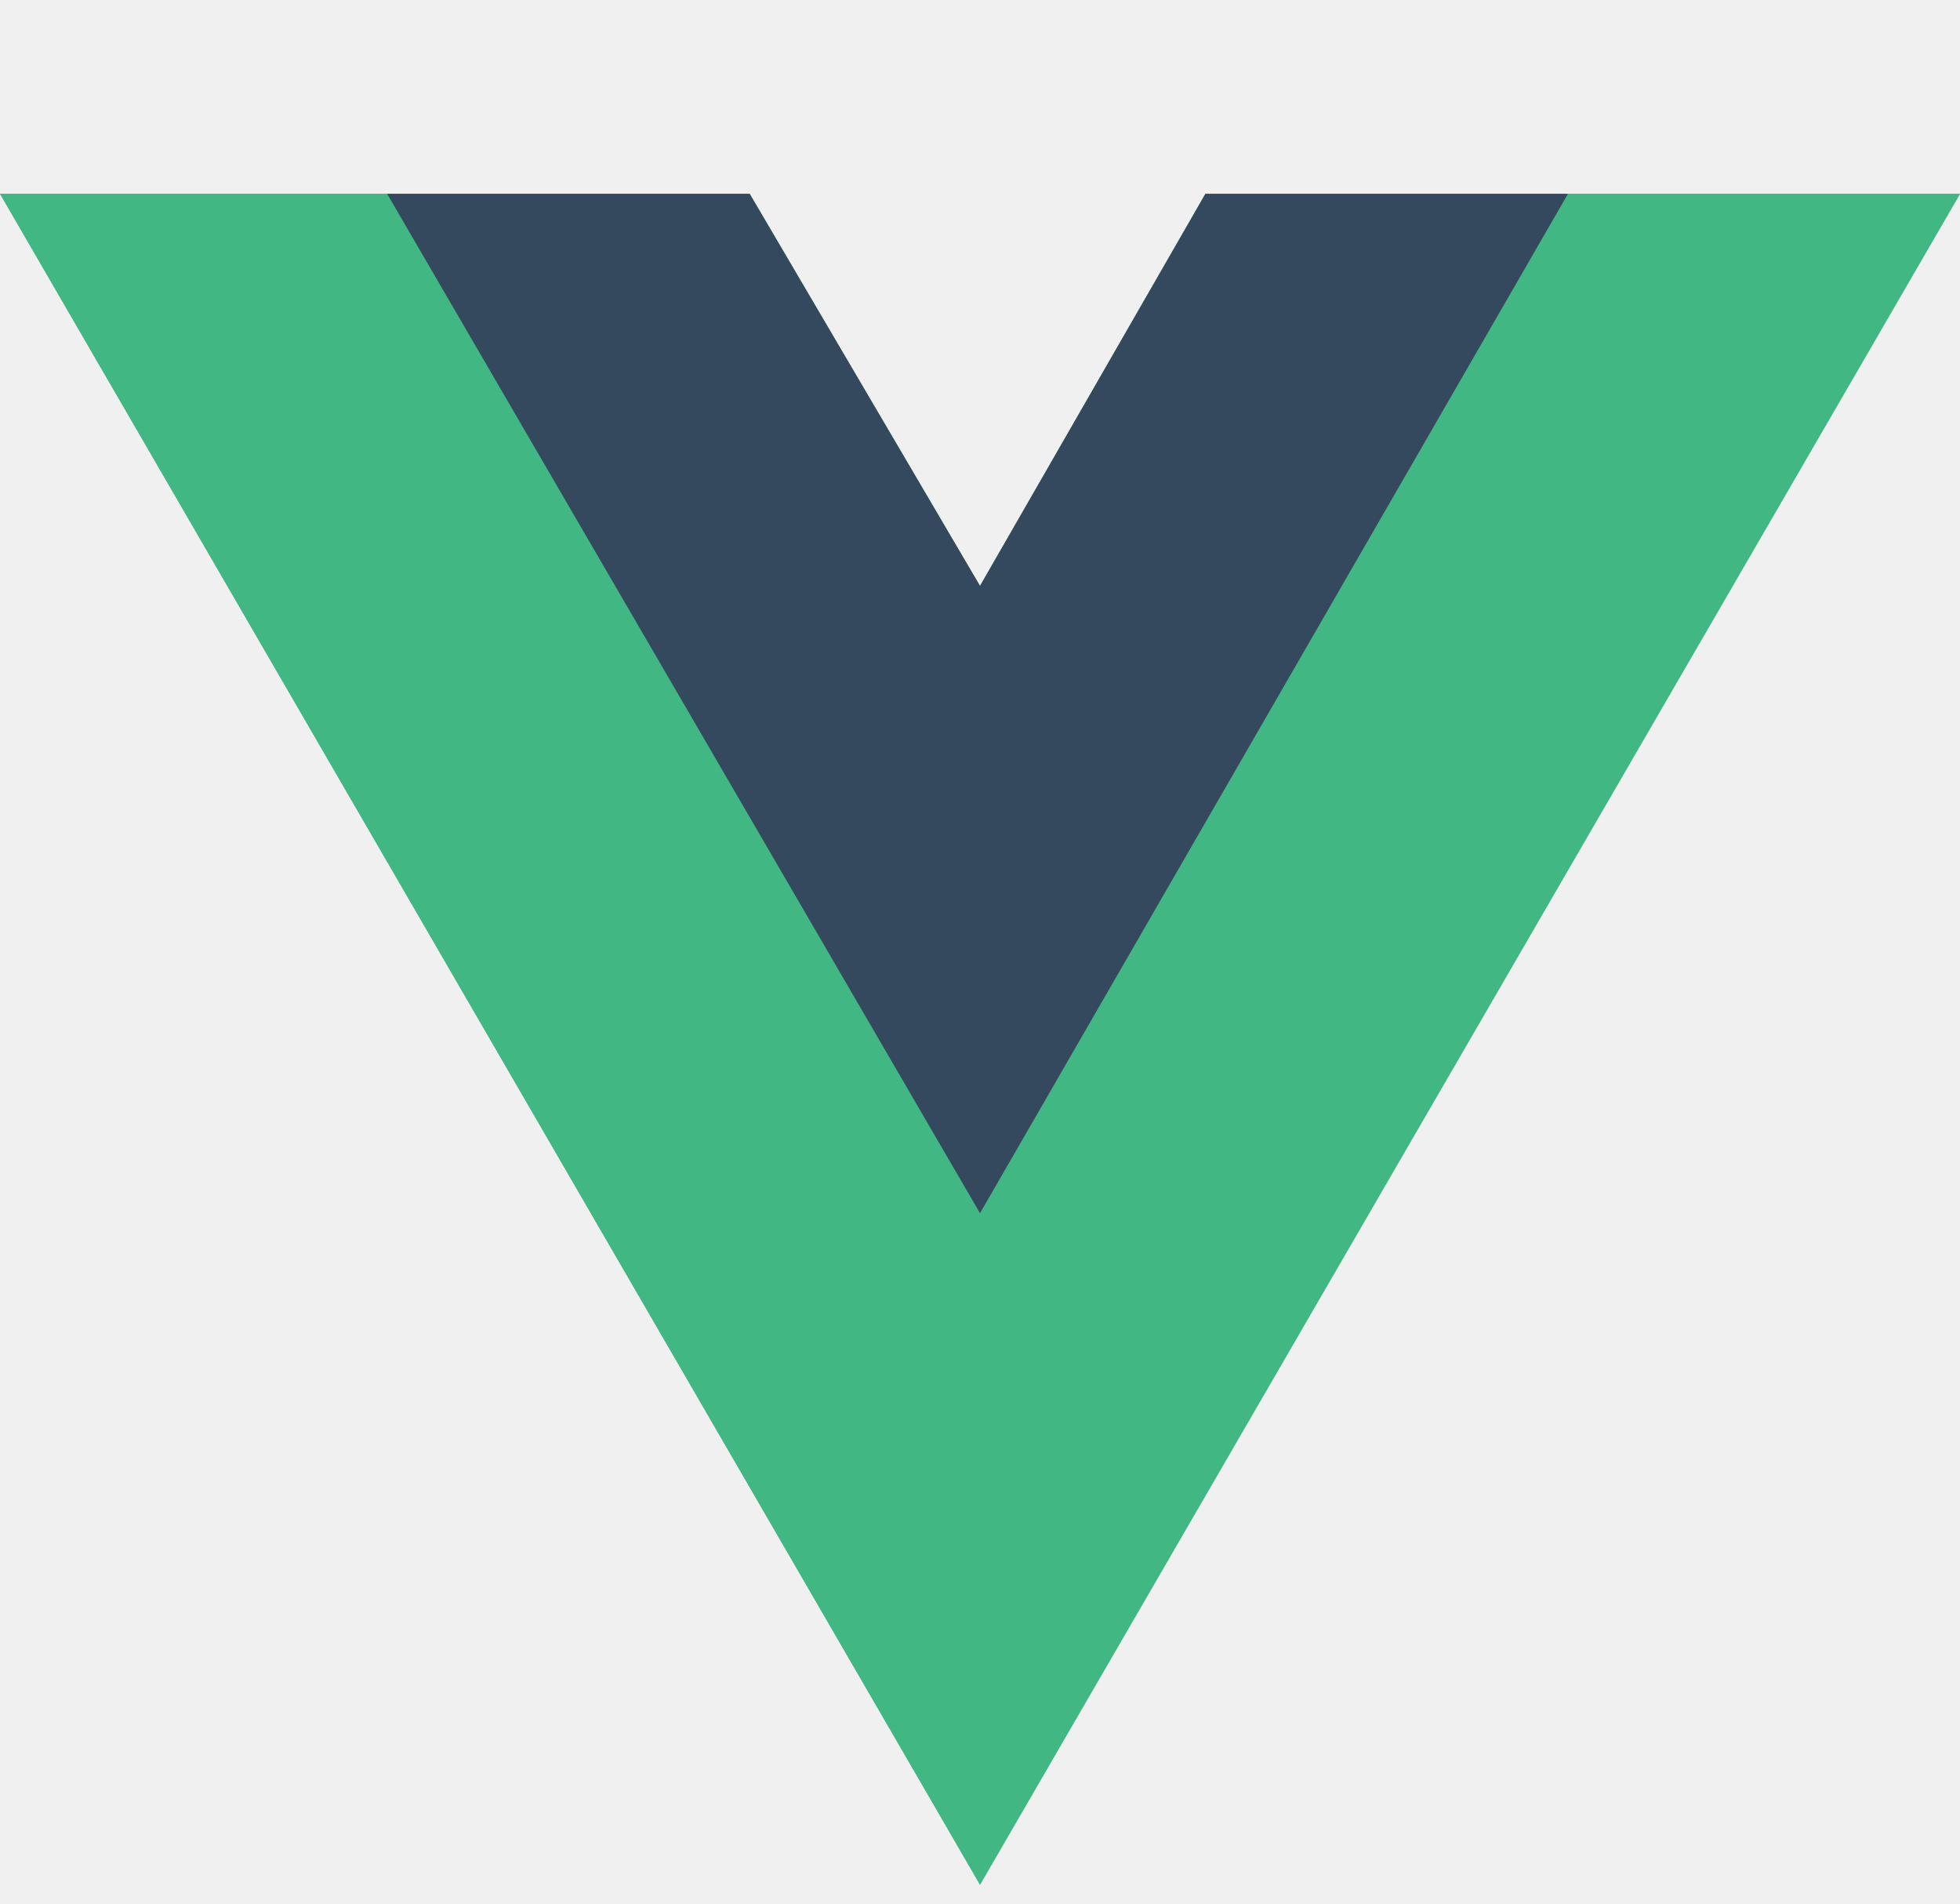
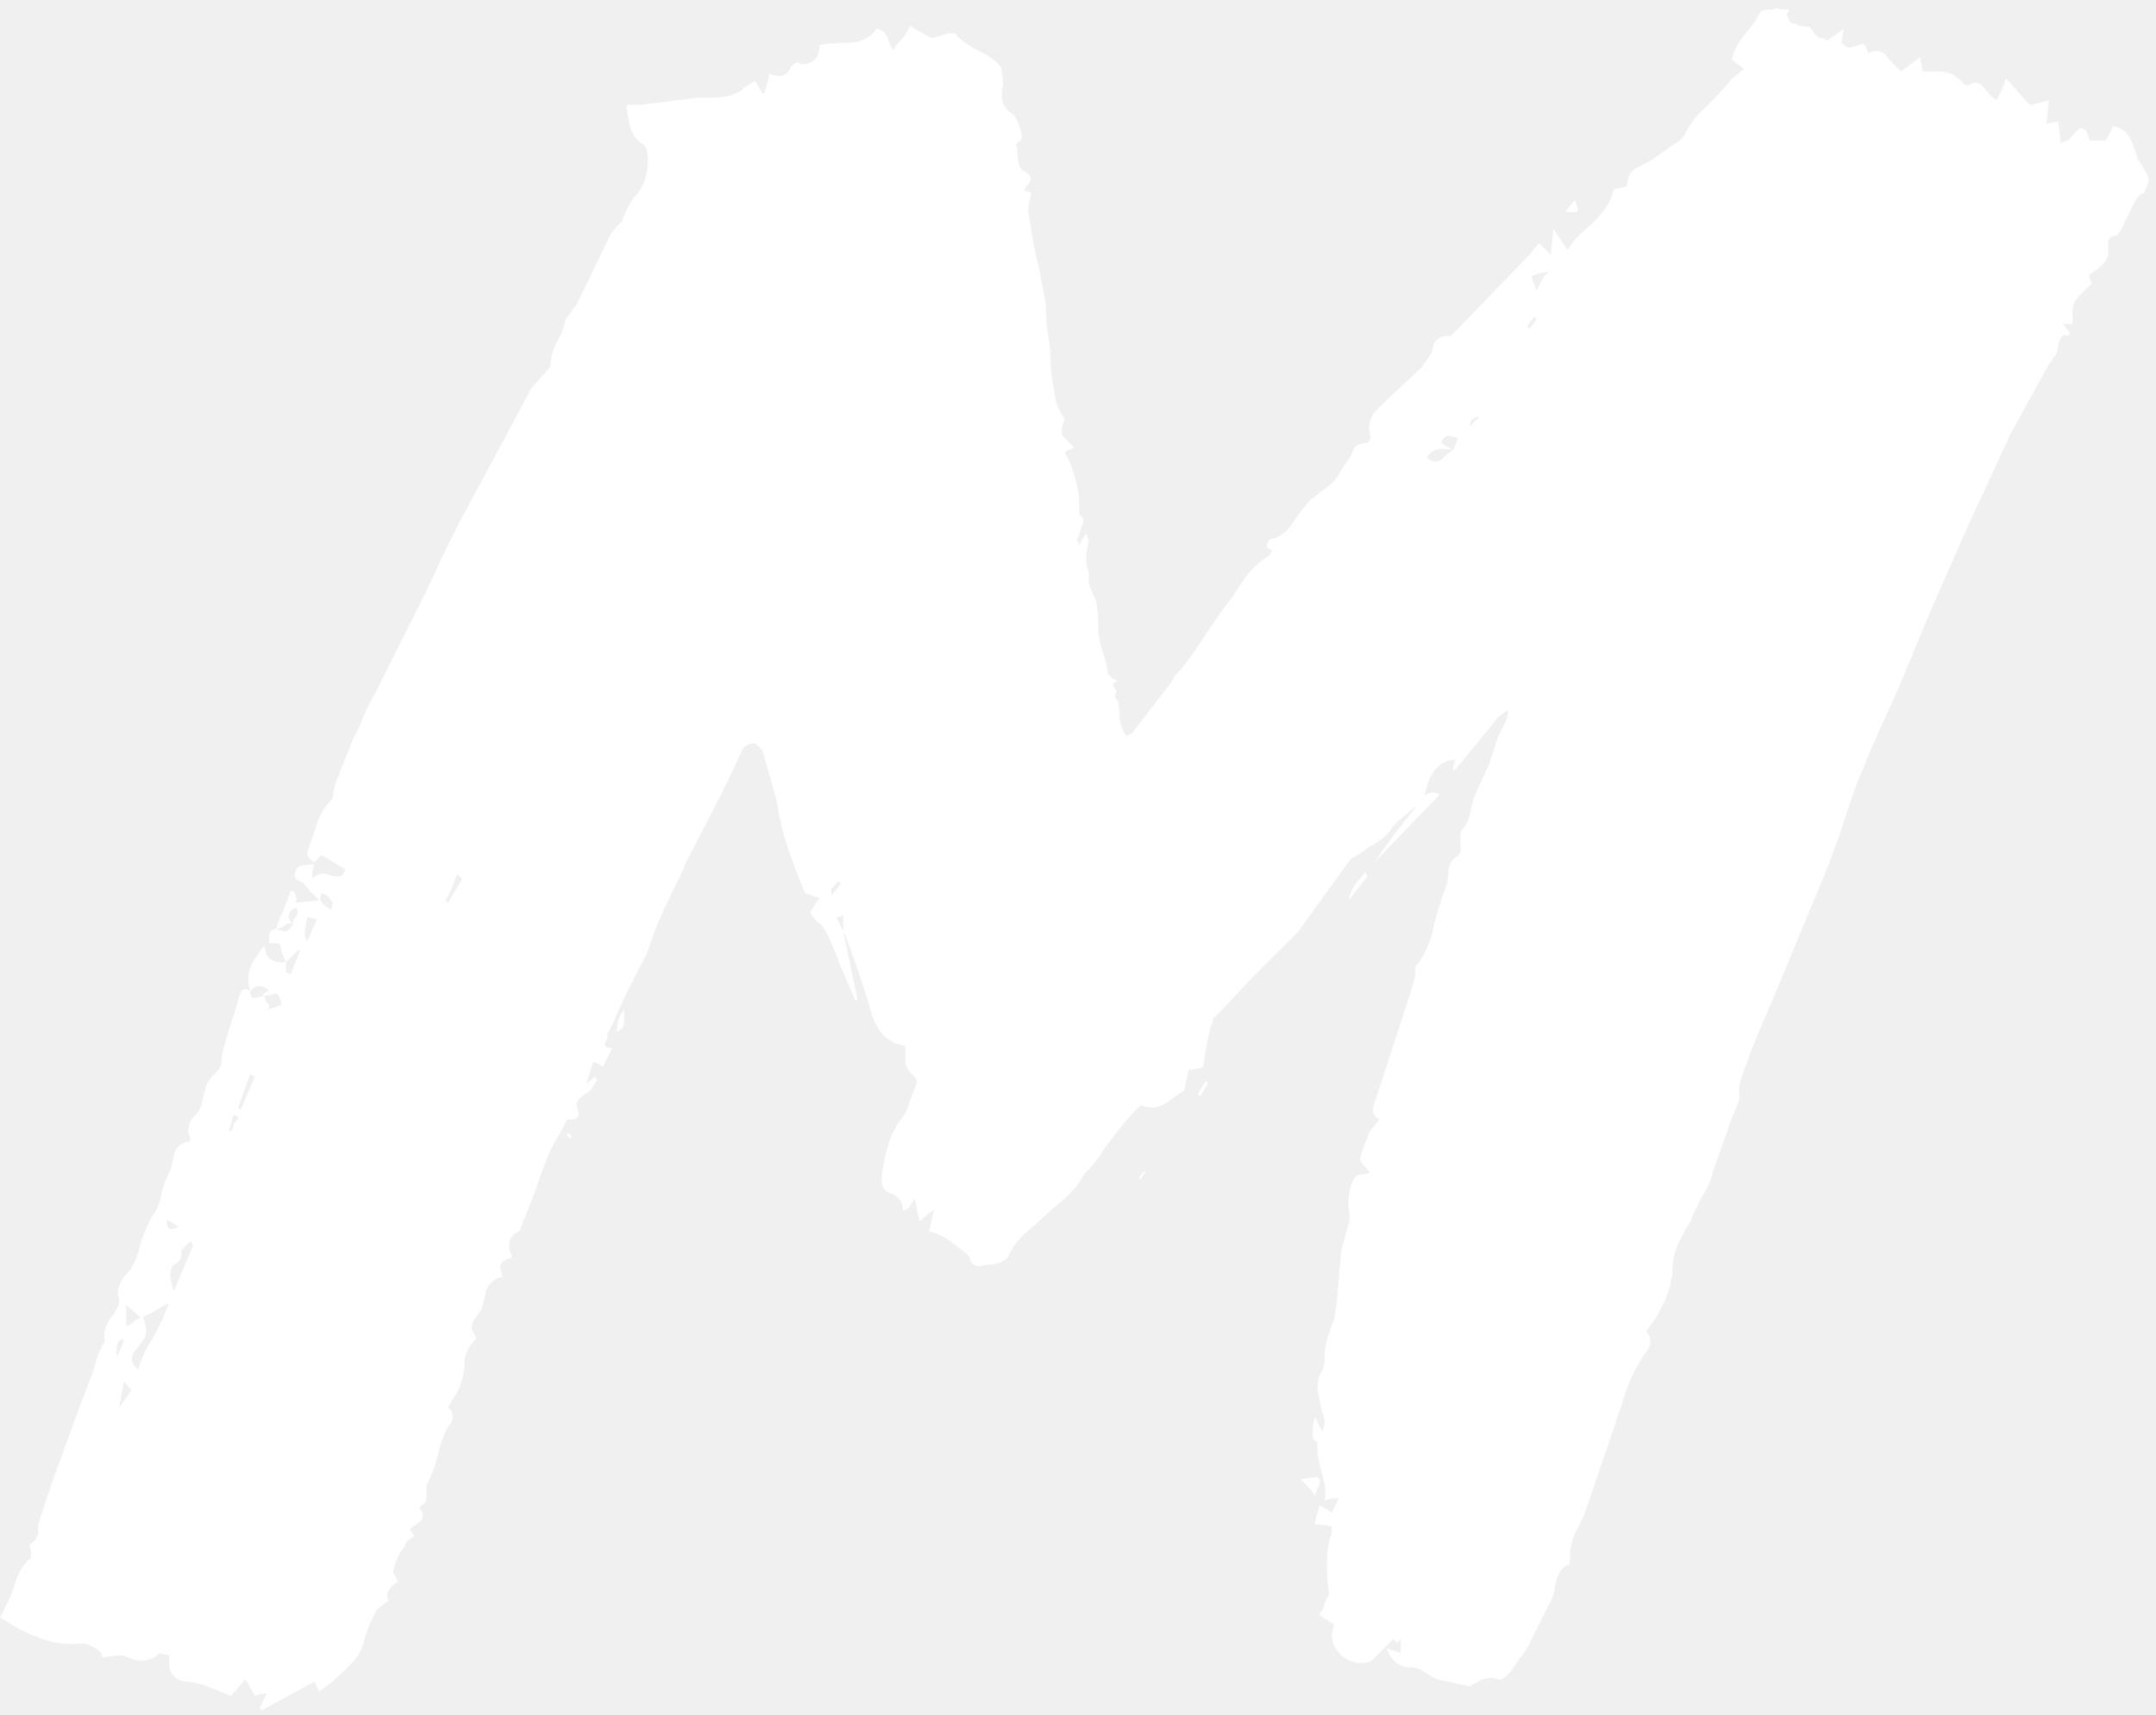
- <svg xmlns="http://www.w3.org/2000/svg" aria-hidden="true" role="img" class="iconify iconify--logos" width="37.07" height="36" preserveAspectRatio="xMidYMid meet" viewBox="0 0 256 198">
-   <path fill="#41B883" d="M204.8 0H256L128 220.8L0 0h97.92L128 51.2L157.44 0h47.36Z" />
-   <path fill="#41B883" d="m0 0l128 220.8L256 0h-51.2L128 132.48L50.56 0H0Z" />
-   <path fill="#35495E" d="M50.56 0L128 133.12L204.8 0h-47.36L128 51.2L97.92 0H50.56Z" />
+ <svg xmlns="http://www.w3.org/2000/svg" width="181" height="144" viewBox="0 0 181 144" fill="none">
+   <path d="M128.8 26.6L128.2 27.4L128.4 27.6L129 26.8L128.8 26.6ZM3 137.4C2.467 137.267 1.467 136.733 0 135.8C0.4 135.133 0.8 134.267 1.2 133.2C1.467 132.133 1.933 131.333 2.6 130.8C2.6 130.667 2.6 130.467 2.6 130.2C2.467 129.933 2.467 129.733 2.6 129.6C2.867 129.467 3.067 129.2 3.2 128.8C3.2 128.4 3.2 128.133 3.2 128L4.4 124.4L6.8 117.8C7.067 117.133 7.4 116.267 7.8 115.2C8.067 114.133 8.4 113.267 8.8 112.6C8.667 112.067 8.8 111.467 9.2 110.8C9.733 110.133 10 109.6 10 109.2V109C9.867 108.733 9.867 108.4 10 108C10.133 107.6 10.333 107.267 10.6 107C11.133 106.467 11.533 105.6 11.8 104.4C12.2 103.2 12.6 102.333 13 101.8C13.267 101.4 13.467 100.8 13.6 100C13.867 99.2 14.133 98.533 14.4 98C14.4 97.867 14.467 97.533 14.6 97C14.733 96.333 15.2 95.933 16 95.8C16 95.667 15.933 95.4 15.8 95C15.8 94.6 15.933 94.2 16.2 93.8C16.6 93.533 16.867 93.067 17 92.4C17.133 91.733 17.267 91.267 17.4 91C17.533 90.733 17.733 90.467 18 90.2C18.4 89.8 18.6 89.467 18.6 89.2C18.6 88.667 18.733 88 19 87.2L20 84C20 83.867 20.067 83.667 20.2 83.4C20.333 83 20.6 82.933 21 83.2C20.733 82.4 20.8 81.6 21.2 80.8C21.733 80 22.067 79.533 22.2 79.4C22.2 79.533 22.267 79.8 22.4 80.2C22.667 80.6 23.067 80.8 23.6 80.8H24L23.6 79.8C23.6 79.4 23.467 79.2 23.2 79.2C22.933 79.2 22.733 79.2 22.6 79.2C22.6 78.8 22.6 78.533 22.6 78.4C22.733 78.133 22.933 78 23.2 78C23.333 77.467 23.533 76.933 23.8 76.4C24.067 75.733 24.267 75.2 24.4 74.8C24.667 74.8 24.8 74.933 24.8 75.2C24.933 75.333 24.933 75.533 24.8 75.8L26.8 75.6C26.533 75.333 26.267 75.067 26 74.8C25.733 74.4 25.467 74.133 25.2 74C24.667 73.867 24.6 73.467 25 72.8C25.267 72.667 25.733 72.6 26.4 72.6C26.267 72.867 26.2 73.267 26.2 73.8C26.6 73.4 27 73.267 27.4 73.4C27.8 73.533 28.133 73.6 28.4 73.6C28.667 73.6 28.867 73.4 29 73L27 71.8L26.4 72.4C26.133 72.267 25.933 72.067 25.8 71.8C25.8 71.533 25.867 71.267 26 71C26.133 70.6 26.333 70 26.6 69.2C26.867 68.4 27.267 67.733 27.8 67.2C27.933 67.067 28 66.8 28 66.4C28.133 65.867 28.267 65.467 28.4 65.2C28.533 64.8 28.667 64.467 28.8 64.2C28.933 63.8 29.067 63.467 29.2 63.2C29.467 62.4 29.733 61.8 30 61.4C30.533 60.067 31 59.067 31.4 58.4L35.8 49.6C36.2 48.8 36.6 47.933 37 47C37.533 45.933 38.067 44.867 38.6 43.8L44.4 33C44.4 32.867 44.533 32.667 44.8 32.4L46.2 30.8C46.2 30.267 46.333 29.667 46.6 29C47 28.333 47.267 27.733 47.4 27.2C47.4 26.933 47.533 26.667 47.8 26.4C48.067 26 48.267 25.733 48.4 25.6L51.2 19.8C51.333 19.533 51.667 19.133 52.2 18.6L52.6 17.6L53.2 16.6C54 15.8 54.4 14.733 54.4 13.4C54.4 12.6 54.2 12.133 53.8 12C53.267 11.6 52.933 11 52.8 10.2C52.667 9.4 52.6 8.933 52.6 8.8H53.8L58.6 8.2C58.867 8.2 59.267 8.2 59.8 8.2C60.333 8.2 60.867 8.133 61.4 8C62.067 7.733 62.4 7.533 62.4 7.4L63.4 6.8L64 7.8H64.2L64.6 6.2C65 6.333 65.333 6.4 65.6 6.4C66 6.267 66.267 6 66.4 5.6C66.8 5.2 67.067 5.133 67.2 5.4C68.267 5.4 68.8 4.867 68.8 3.8C69.2 3.667 69.933 3.6 71 3.6C72.2 3.6 73.067 3.2 73.6 2.4C74.133 2.533 74.467 2.867 74.6 3.4C74.733 3.8 74.867 4.067 75 4.2C75.133 3.933 75.333 3.667 75.6 3.4C75.867 3.133 76.133 2.733 76.4 2.2L78.2 3.2C78.333 3.2 78.8 3.067 79.6 2.8H80.2C80.467 3.2 81.067 3.667 82 4.2C82.933 4.6 83.6 5.067 84 5.6C84.133 5.867 84.2 6.4 84.2 7.2C83.933 8.267 84.2 9.067 85 9.6C85.267 9.733 85.533 10.333 85.8 11.4C85.8 11.667 85.667 11.867 85.4 12C85.267 12.133 85.267 12.267 85.4 12.4C85.4 13.6 85.6 14.267 86 14.4C86.533 14.667 86.667 15 86.4 15.4C86.133 15.667 86 15.867 86 16L86.6 16.2C86.333 17.133 86.267 17.8 86.4 18.2C86.667 20.067 86.933 21.467 87.2 22.4C87.6 24.4 87.8 25.467 87.8 25.6C87.8 26.533 87.867 27.4 88 28.2C88.133 28.867 88.2 29.533 88.2 30.2C88.2 31 88.333 32.067 88.6 33.4C88.6 33.8 88.867 34.4 89.4 35.2C89.133 35.733 89.067 36.2 89.2 36.6C89.2 36.6 89.533 36.933 90.2 37.6C90.067 37.6 89.933 37.667 89.8 37.8C89.8 37.8 89.733 37.8 89.6 37.8C89.6 37.8 89.533 37.867 89.4 38C89.667 38.4 89.933 39.067 90.2 40C90.467 40.8 90.6 41.533 90.6 42.2V43.2C91 43.467 91.067 43.8 90.8 44.2C90.667 44.6 90.6 44.867 90.6 45C90.467 45.133 90.4 45.267 90.4 45.4C90.533 45.533 90.6 45.667 90.6 45.8C90.867 45.267 91.067 44.933 91.2 44.8L91.4 45.4C91.133 46.6 91.133 47.467 91.4 48C91.4 48.267 91.4 48.6 91.4 49C91.533 49.4 91.733 49.867 92 50.4C92.133 50.933 92.2 51.733 92.2 52.8C92.2 53.333 92.333 54 92.6 54.8C92.867 55.6 93 56.2 93 56.6C93.133 56.733 93.267 56.867 93.4 57C93.533 57 93.667 57.067 93.8 57.2C93.4 57.333 93.333 57.533 93.6 57.8C93.733 57.933 93.733 58.133 93.6 58.4C93.6 58.533 93.667 58.667 93.8 58.8C93.933 59.067 94 59.6 94 60.4C94.133 61.067 94.333 61.533 94.6 61.8L95 61.6L98.4 57.2L98.6 56.8C99.267 56.133 100.067 55.067 101 53.6C102.067 52 102.867 50.867 103.4 50.2C103.667 49.8 104.067 49.2 104.6 48.4C105.267 47.6 105.933 47 106.6 46.6L106.8 46.2C106.4 46.067 106.267 45.867 106.4 45.6C106.533 45.333 106.733 45.2 107 45.2C107.667 44.933 108.2 44.467 108.6 43.8C109.133 43 109.6 42.4 110 42L111 41.2C111.667 40.8 112.133 40.333 112.4 39.8C112.8 39.133 113.067 38.733 113.2 38.6C113.333 38.467 113.467 38.2 113.6 37.8C113.733 37.4 114.133 37.2 114.8 37.2C115.067 36.933 115.133 36.667 115 36.4C114.867 35.733 115 35.133 115.4 34.6C115.933 34.067 116.267 33.733 116.4 33.6L119.4 30.8L120.2 29.6C120.2 29.467 120.267 29.2 120.4 28.8C120.667 28.4 121.067 28.2 121.6 28.2H121.8C121.8 28.2 122 28 122.4 27.6L128.4 21.4L129.2 20.4C129.2 20.4 129.533 20.733 130.2 21.4L130.4 19.2L131.6 21C131.867 20.467 132.467 19.8 133.4 19C134.467 18.067 135.133 17.133 135.4 16.2C135.4 15.933 135.6 15.8 136 15.8L136.6 15.6C136.6 14.8 136.933 14.267 137.6 14C138.4 13.6 138.867 13.333 139 13.2C139.133 13.067 139.8 12.6 141 11.8L141.4 11.4C141.8 10.467 142.467 9.6 143.4 8.8C144.333 7.867 145 7.133 145.4 6.6L146.4 5.8L145.4 5C145.533 4.333 145.867 3.667 146.4 3C147.067 2.2 147.533 1.533 147.8 1C147.933 0.867 148.267 0.8 148.8 0.8C149.067 0.667 149.267 0.667 149.4 0.8C149.667 0.8 149.933 0.8 150.2 0.8C150.2 0.933 150.133 1.067 150 1.2C150 1.333 150.067 1.467 150.2 1.6C150.2 1.867 150.4 2 150.8 2C150.933 2.133 151.133 2.2 151.4 2.2C151.8 2.2 152.067 2.333 152.2 2.6C152.333 2.867 152.533 3.067 152.8 3.2C153.067 3.2 153.267 3.267 153.4 3.4L154.8 2.4L154.6 3.6C154.867 3.867 155.067 4 155.2 4C155.333 4 155.6 3.933 156 3.8C156.4 3.533 156.667 3.733 156.8 4.4H157C157.667 4.133 158.2 4.333 158.6 5C159.133 5.533 159.467 5.867 159.6 6L161.2 4.8L161.4 6C161.533 6 162 6 162.8 6C163.6 6 164.267 6.333 164.8 7L165.2 7.2C165.733 6.8 166.2 6.867 166.6 7.4C167 7.933 167.333 8.267 167.6 8.4C167.867 8 168.133 7.4 168.4 6.6L168.8 7C169.6 7.933 170.133 8.533 170.4 8.8C170.667 8.8 171.2 8.667 172 8.4L171.8 10.4L172.8 10.2L173 12C173.267 11.867 173.467 11.8 173.6 11.8C173.733 11.667 173.867 11.533 174 11.4C174.4 10.867 174.667 10.667 174.8 10.8C175.067 10.8 175.267 11.133 175.4 11.8H176.8L177.4 10.6C178.2 10.733 178.733 11.2 179 12C179.267 12.667 179.4 13.067 179.4 13.2C179.533 13.467 179.733 13.8 180 14.2C180.267 14.6 180.4 14.933 180.4 15.2L180 16.2C179.6 16.333 179.267 16.733 179 17.4C178.733 17.933 178.533 18.333 178.4 18.6C178.133 19.267 177.867 19.667 177.6 19.8C177.333 19.8 177.133 19.933 177 20.2C177 20.467 177 20.8 177 21.2C177 21.733 176.6 22.267 175.8 22.8C175.533 22.933 175.4 23.067 175.4 23.2C175.4 23.333 175.467 23.533 175.6 23.8C175.467 23.933 175.133 24.267 174.6 24.8C174.2 25.2 174 25.6 174 26V27.2H173.2L173.8 28C173.8 28 173.733 28.067 173.6 28.2C173.333 28.067 173.133 28.133 173 28.4C172.867 28.667 172.8 28.867 172.8 29C172.8 29.4 172.667 29.733 172.4 30C172.267 30.267 172.133 30.467 172 30.6L168.8 36.4L165.2 44.2L162.2 51L159.2 58.2C157.6 61.667 156.667 63.8 156.4 64.6C156 65.4 155.333 67.267 154.4 70.2C154.133 70.867 153.867 71.6 153.6 72.4L148.8 84C147.733 86.4 147 88.2 146.6 89.4C146.333 90.067 146.133 90.667 146 91.2C146 91.733 146 92.133 146 92.4C145.333 94 145 94.867 145 95C144.333 96.867 143.933 98 143.8 98.4C143.667 99.067 143.333 99.8 142.8 100.6C142.4 101.4 142.067 102.133 141.8 102.8C141.667 102.933 141.4 103.4 141 104.2C140.6 105 140.4 105.867 140.4 106.8C140.267 108.4 139.533 110.067 138.2 111.8C138.733 112.333 138.667 113 138 113.8C137.2 115 136.6 116.333 136.2 117.8L133 127.2C132.867 127.467 132.6 128 132.2 128.8C131.933 129.467 131.8 130.067 131.8 130.6V131C131.8 131.267 131.733 131.4 131.6 131.4C131.067 131.667 130.733 132.2 130.6 133C130.467 133.8 130.267 134.4 130 134.8L128.6 137.6C128.333 138.267 128 138.8 127.6 139.2C127.333 139.6 127.067 140 126.8 140.4C126.267 140.933 125.933 141.133 125.8 141C125.133 140.733 124.333 140.933 123.4 141.6L120.6 141C120.333 140.867 120 140.667 119.6 140.4C119.2 140.133 118.8 140 118.4 140C117.467 140 116.8 139.467 116.4 138.4C117.2 138.667 117.6 138.8 117.6 138.8V137.6C117.333 138 117.133 138 117 137.6L115.4 139.2C115.133 139.467 114.933 139.6 114.8 139.6C114 139.733 113.267 139.533 112.6 139C112.067 138.467 111.8 137.867 111.8 137.2L112 136.4C111.333 136 110.933 135.733 110.8 135.6C110.8 135.467 110.867 135.333 111 135.2C111.133 135.067 111.2 134.867 111.2 134.6L111.6 133.8C111.467 133.267 111.4 132.467 111.4 131.4C111.4 130.2 111.533 129.333 111.8 128.8V128.2C111.533 128.067 111.067 128 110.4 128C110.4 127.733 110.533 127.2 110.8 126.4L111.8 127L112.4 125.8C111.867 125.8 111.467 125.867 111.2 126C111.333 125.333 111.267 124.6 111 123.8C110.733 122.867 110.6 122.2 110.6 121.8V121.2C110.6 121.067 110.533 121 110.4 121C110.267 120.867 110.2 120.667 110.2 120.4C110.2 119.733 110.267 119.267 110.4 119L111 120.2C111.267 119.667 111.267 119.133 111 118.6C110.867 118.067 110.8 117.733 110.8 117.6L110.6 116.6C110.6 116.2 110.667 115.8 110.8 115.4C111.067 115 111.2 114.6 111.2 114.2V113.8C111.2 113.133 111.467 112.133 112 110.8L112.2 109.6L112.6 105L113.2 102.8C113.333 102.667 113.333 102.133 113.2 101.2C113.2 100.133 113.4 99.333 113.8 98.8C113.933 98.667 114.133 98.6 114.4 98.6C114.667 98.6 114.867 98.533 115 98.4C114.467 97.867 114.2 97.533 114.2 97.4C114.2 97.133 114.333 96.667 114.6 96L115 95L115.8 94C115.267 93.733 115.133 93.267 115.4 92.6L118.4 83.4L118.8 82V81.2C119.6 80.267 120.133 79.067 120.4 77.6C120.8 76.133 121.133 75.067 121.4 74.4C121.533 74 121.6 73.533 121.6 73C121.733 72.467 121.933 72.133 122.2 72C122.6 71.733 122.733 71.4 122.6 71C122.6 70.6 122.6 70.333 122.6 70.2C122.6 69.933 122.667 69.733 122.8 69.6C123.067 69.333 123.267 68.933 123.4 68.4C123.533 67.733 123.667 67.2 123.8 66.8L125 64.2C125.133 63.8 125.267 63.4 125.4 63C125.533 62.467 125.733 61.933 126 61.4C126.133 61.133 126.267 60.867 126.4 60.6C126.533 60.333 126.6 60 126.6 59.6L125.8 60.2L122.2 64.6C122.067 64.733 122 64.733 122 64.6C122 64.333 122.067 64.067 122.2 63.8C120.867 63.8 120 64.8 119.6 66.8C120 66.533 120.333 66.467 120.6 66.6C120.867 66.6 120.867 66.733 120.6 67L115.2 72.6C115.333 72.467 115.867 71.733 116.8 70.4C116.667 70.533 117.4 69.6 119 67.6C117.8 68.533 117.067 69.2 116.8 69.6C116.667 69.867 116.333 70.2 115.8 70.6C115.4 70.867 115.067 71.067 114.8 71.2C114.667 71.333 114.4 71.533 114 71.8C113.6 71.933 113.333 72.133 113.2 72.4L109 78.2L105.4 81.8L102 85.4C101.867 85.4 101.8 85.533 101.8 85.8C101.533 86.467 101.267 87.733 101 89.6C100.733 89.733 100.333 89.8 99.8 89.8L99.4 91.6C99.133 91.733 98.733 92 98.2 92.4C97.667 92.8 97.2 93 96.8 93C96.4 93 96.067 92.933 95.8 92.8C95.133 93.333 94.067 94.6 92.6 96.6C92.333 97.133 91.867 97.733 91.2 98.4C91.2 98.4 91.133 98.467 91 98.6C90.6 99.4 90 100.133 89.2 100.8C88.533 101.333 88 101.8 87.6 102.2C87.333 102.467 86.8 102.933 86 103.6C85.333 104.267 84.867 104.933 84.6 105.6C84.2 106 83.6 106.2 82.8 106.2C82 106.467 81.533 106.267 81.4 105.6C81.267 105.333 80.8 104.933 80 104.4C79.333 103.867 78.667 103.533 78 103.4L78.4 101.6C78.133 101.733 77.733 102.067 77.2 102.6L76.8 100.6C76.533 101.133 76.267 101.467 76 101.6H75.8C75.8 100.933 75.467 100.467 74.8 100.2C74.267 100.067 74 99.667 74 99C74.267 96.6 74.867 94.867 75.8 93.8C76.067 93.4 76.267 92.933 76.4 92.4C76.667 91.733 76.867 91.2 77 90.8L76.8 90.4C76.4 90.133 76.133 89.733 76 89.2C76 88.533 76 88.067 76 87.8C74.667 87.667 73.733 86.8 73.2 85.2C72.8 83.733 72.067 81.533 71 78.6L70.8 78.2V76.8C70.667 76.933 70.467 77 70.2 77L70.8 78.2L72 84H71.8L70.6 81.2C69.933 79.467 69.467 78.4 69.2 78C69.067 77.733 68.867 77.533 68.6 77.4C68.333 77.133 68.133 76.867 68 76.6L68.8 75.4L67.6 75C66.267 71.933 65.467 69.333 65.2 67.2L64 63C63.6 62.6 63.4 62.4 63.4 62.4C63 62.4 62.667 62.533 62.4 62.8L60.6 66.6L57.6 72.4C57.333 73.067 56.867 74.067 56.2 75.4C55.533 76.733 55 78 54.6 79.2C54.467 79.733 54.133 80.467 53.6 81.4C53.2 82.2 52.867 82.867 52.6 83.4C52.333 83.933 52 84.667 51.6 85.6C51.2 86.533 51 86.867 51 86.6V87.2C50.6 87.733 50.733 88 51.4 88L50.6 89.6C50.333 89.333 50.067 89.2 49.8 89.2L49.2 91L50 90.4C50 90.4 50 90.467 50 90.6C50.133 90.6 50.2 90.6 50.2 90.6C50.067 90.733 49.933 90.933 49.8 91.2C49.667 91.467 49.467 91.667 49.2 91.8C48.8 92.067 48.533 92.333 48.4 92.6C48.4 92.733 48.467 93.067 48.6 93.6C48.6 93.733 48.467 93.867 48.2 94C48.067 94 47.867 94 47.6 94C47.467 94.267 47.267 94.667 47 95.2C46.733 95.6 46.467 96.067 46.2 96.6C45.8 97.533 45.4 98.6 45 99.8C44.6 100.867 44.133 102.067 43.6 103.4C43.467 103.4 43.267 103.533 43 103.8C42.867 103.933 42.8 104.067 42.8 104.2C42.667 104.467 42.733 104.933 43 105.6C42.467 105.733 42.133 105.933 42 106.2C42 106.467 42.067 106.8 42.2 107.2C41.533 107.333 41.067 107.733 40.8 108.4C40.667 109.067 40.533 109.6 40.4 110C40.267 110.133 40.067 110.4 39.8 110.8C39.667 111.067 39.6 111.333 39.6 111.6L40 112.4C40 112.4 39.933 112.467 39.8 112.6C39.4 113 39.133 113.533 39 114.2C39 114.867 38.933 115.4 38.8 115.8C38.667 116.333 38.467 116.8 38.2 117.2C37.933 117.6 37.733 117.933 37.6 118.2C37.867 118.333 38 118.6 38 119C38 119.267 37.867 119.533 37.6 119.8C37.2 120.6 36.933 121.333 36.8 122C36.667 122.533 36.533 123 36.4 123.4L35.8 124.8C35.8 125.067 35.8 125.4 35.8 125.8C35.8 126.067 35.667 126.267 35.4 126.4L35.2 126.6C35.6 127.133 35.6 127.533 35.2 127.8C34.8 128.067 34.533 128.267 34.4 128.4L34.8 129C34.267 129.267 34 129.533 34 129.8C33.467 130.467 33.133 131.2 33 132L33.4 132.8C33 133.067 32.733 133.333 32.6 133.6C32.467 133.867 32.467 134.133 32.6 134.4L31.6 135.2C31.067 136.267 30.733 137.067 30.6 137.6C30.467 138.4 30.067 139.133 29.4 139.8C28.333 140.867 27.467 141.6 26.8 142L26.4 141.2L22 143.6L21.8 143.4L22.4 142.2C22 142.2 21.667 142.267 21.4 142.4L20.6 141L19.4 142.4L17.4 141.6C16.6 141.333 16 141.2 15.6 141.2C14.667 141.067 14.2 140.533 14.2 139.6V139L13.4 138.8C12.867 139.333 12.2 139.533 11.4 139.4C10.733 139.133 10.333 139 10.2 139C9.533 139 9 139.067 8.6 139.2C8.6 138.8 8.267 138.467 7.6 138.2C7.467 138.067 7.2 138 6.8 138C5.467 138.133 4.2 137.933 3 137.4ZM9.8 113V114L10.4 112.6L10.2 112.4C9.933 112.667 9.8 112.867 9.8 113ZM10.4 116L10 118.2C10.667 117.267 11 116.8 11 116.8C11 116.667 10.8 116.4 10.4 116ZM10.6 109.6V111.4L11.8 110.6L10.6 109.6ZM12.2 112.2C12.067 112.467 11.733 112.933 11.2 113.6C10.933 114.133 11.067 114.6 11.6 115C11.867 114.067 12.267 113.2 12.8 112.4C13.333 111.467 13.8 110.467 14.2 109.4C13.667 109.667 13.2 109.933 12.8 110.2C12.533 110.333 12.267 110.467 12 110.6C12.267 111.267 12.333 111.8 12.2 112.2ZM15 103L14 102.4C14 102.8 14.067 103.067 14.2 103.2C14.467 103.2 14.733 103.133 15 103ZM14.6 106.2C14.2 106.6 14.2 107.333 14.6 108.4L16.2 104.6L16 104.2C15.467 104.733 15.2 105 15.2 105C15.333 105.533 15.133 105.933 14.6 106.2ZM19.6 93.6L19.2 95C19.467 95 19.6 94.8 19.6 94.4C19.867 94.133 20 93.933 20 93.8L19.6 93.6ZM21 90.2L20 93L20.2 93.2L21.4 90.4L21 90.2ZM21.8 82.8C21.533 82.8 21.267 82.933 21 83.2C21 83.467 21.067 83.667 21.2 83.8C21.467 83.8 21.8 83.733 22.2 83.6C22.2 83.733 22.267 83.933 22.4 84.2C22.667 84.333 22.667 84.533 22.4 84.8L23.6 84.4C23.6 84 23.467 83.667 23.2 83.4C22.933 83.533 22.533 83.6 22 83.6C22.267 83.333 22.467 83.2 22.6 83.2C22.333 82.933 22.067 82.8 21.8 82.8ZM23.8 77.8C23.533 77.933 23.333 78 23.2 78C23.6 78.133 23.867 78.2 24 78.2C24.267 78.067 24.467 77.867 24.6 77.6C24.333 77.467 24.067 77.533 23.8 77.8ZM24 80.8V81.6L24.4 81.8L25.2 79.8H25C24.333 80.467 24 80.8 24 80.8ZM24.8 76.2C24.133 76.6 24.067 77.067 24.6 77.6C24.6 77.333 24.667 77.133 24.8 77C25.067 76.733 25.067 76.467 24.8 76.2ZM25.6 78.4C25.6 78.667 25.667 78.867 25.8 79L26.6 77.2L25.8 77C25.667 77.667 25.6 78.133 25.6 78.4ZM27.8 75.6C27.667 75.333 27.4 75.133 27 75C26.867 75.267 26.867 75.533 27 75.8C27.133 75.933 27.4 76.133 27.8 76.4C27.933 76 27.933 75.733 27.8 75.6ZM38 74.4C37.867 74.8 37.667 75.2 37.4 75.6L37.6 75.8L38.8 73.8L38.4 73.4C38.267 73.667 38.133 74 38 74.4ZM48 95.6L47.6 95.4C47.6 95.133 47.667 95.067 47.8 95.2C47.933 95.333 48 95.467 48 95.6ZM52.4 85.8C52.4 86.2 52.2 86.467 51.8 86.6C51.8 85.8 52 85.2 52.4 84.8C52.4 84.933 52.4 85.267 52.4 85.8ZM69.8 74.6V75.2L70.6 74.2L70.4 74L69.8 74.6ZM95.8 99H95.6C95.6 98.867 95.733 98.667 96 98.4H96.2C95.933 98.667 95.8 98.867 95.8 99ZM100.6 92C100.6 91.867 100.6 91.8 100.6 91.8L101.2 90.8C101.333 90.8 101.4 90.867 101.4 91L100.8 92C100.8 92 100.733 92 100.6 92ZM110.4 125.6C110.267 125.333 109.867 124.867 109.2 124.2L110.6 124C110.867 124.267 110.867 124.6 110.6 125C110.467 125.267 110.4 125.467 110.4 125.6ZM114.8 73.6L113.2 75.6C113.333 75.067 113.533 74.6 113.8 74.2C114.2 73.8 114.467 73.467 114.6 73.2L114.8 73.6ZM122 37.8C120.933 37.533 120.2 37.733 119.8 38.4C120.2 38.8 120.6 38.867 121 38.6C121.4 38.2 121.733 37.933 122 37.8ZM121.6 36.6C121.333 36.6 121.133 36.8 121 37.2L122 37.8L122.4 36.8C122.133 36.667 121.867 36.6 121.6 36.6ZM123.6 35.2C123.467 35.333 123.4 35.533 123.4 35.8L124.2 35C123.933 35 123.733 35.067 123.6 35.2ZM128.6 23.2C128.6 23.333 128.733 23.733 129 24.4C129.133 24.133 129.267 23.867 129.4 23.6C129.533 23.333 129.733 23.067 130 22.8C129.2 22.933 128.733 23.067 128.6 23.2ZM132.4 17.8C132.267 17.8 131.933 17.8 131.4 17.8L132.2 16.8C132.467 17.333 132.533 17.667 132.4 17.8Z" fill="white" />
</svg>
